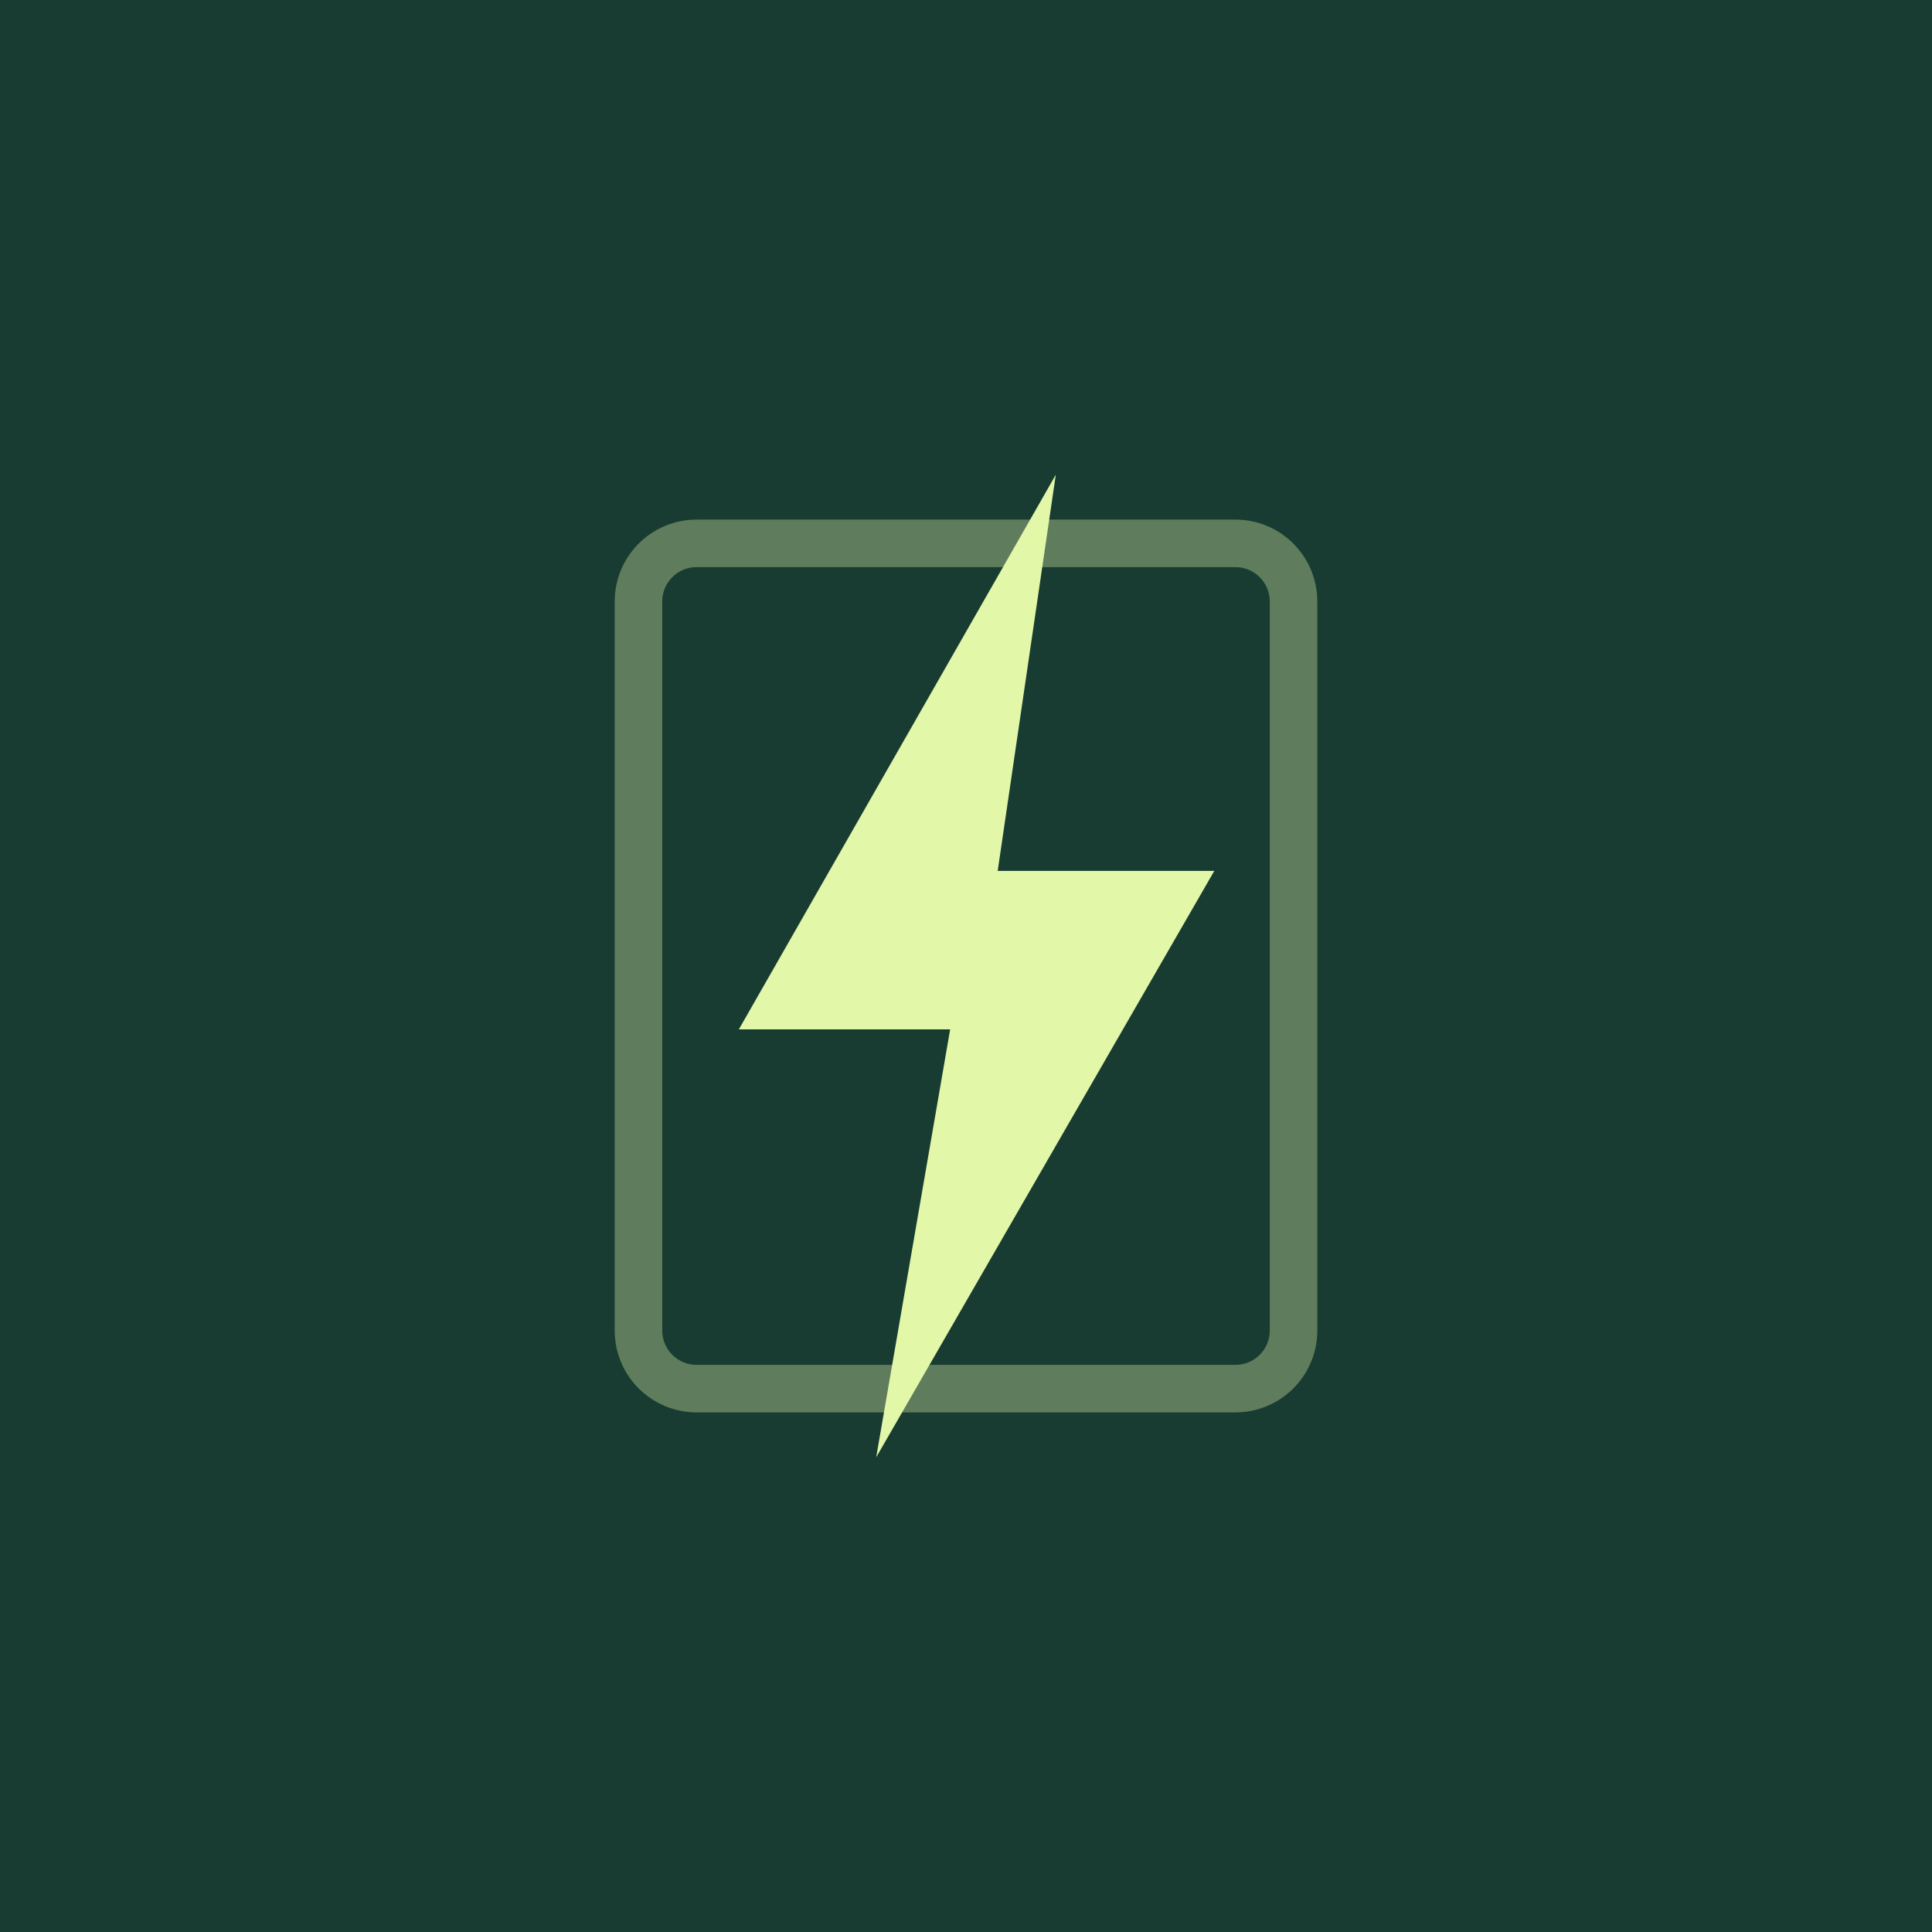
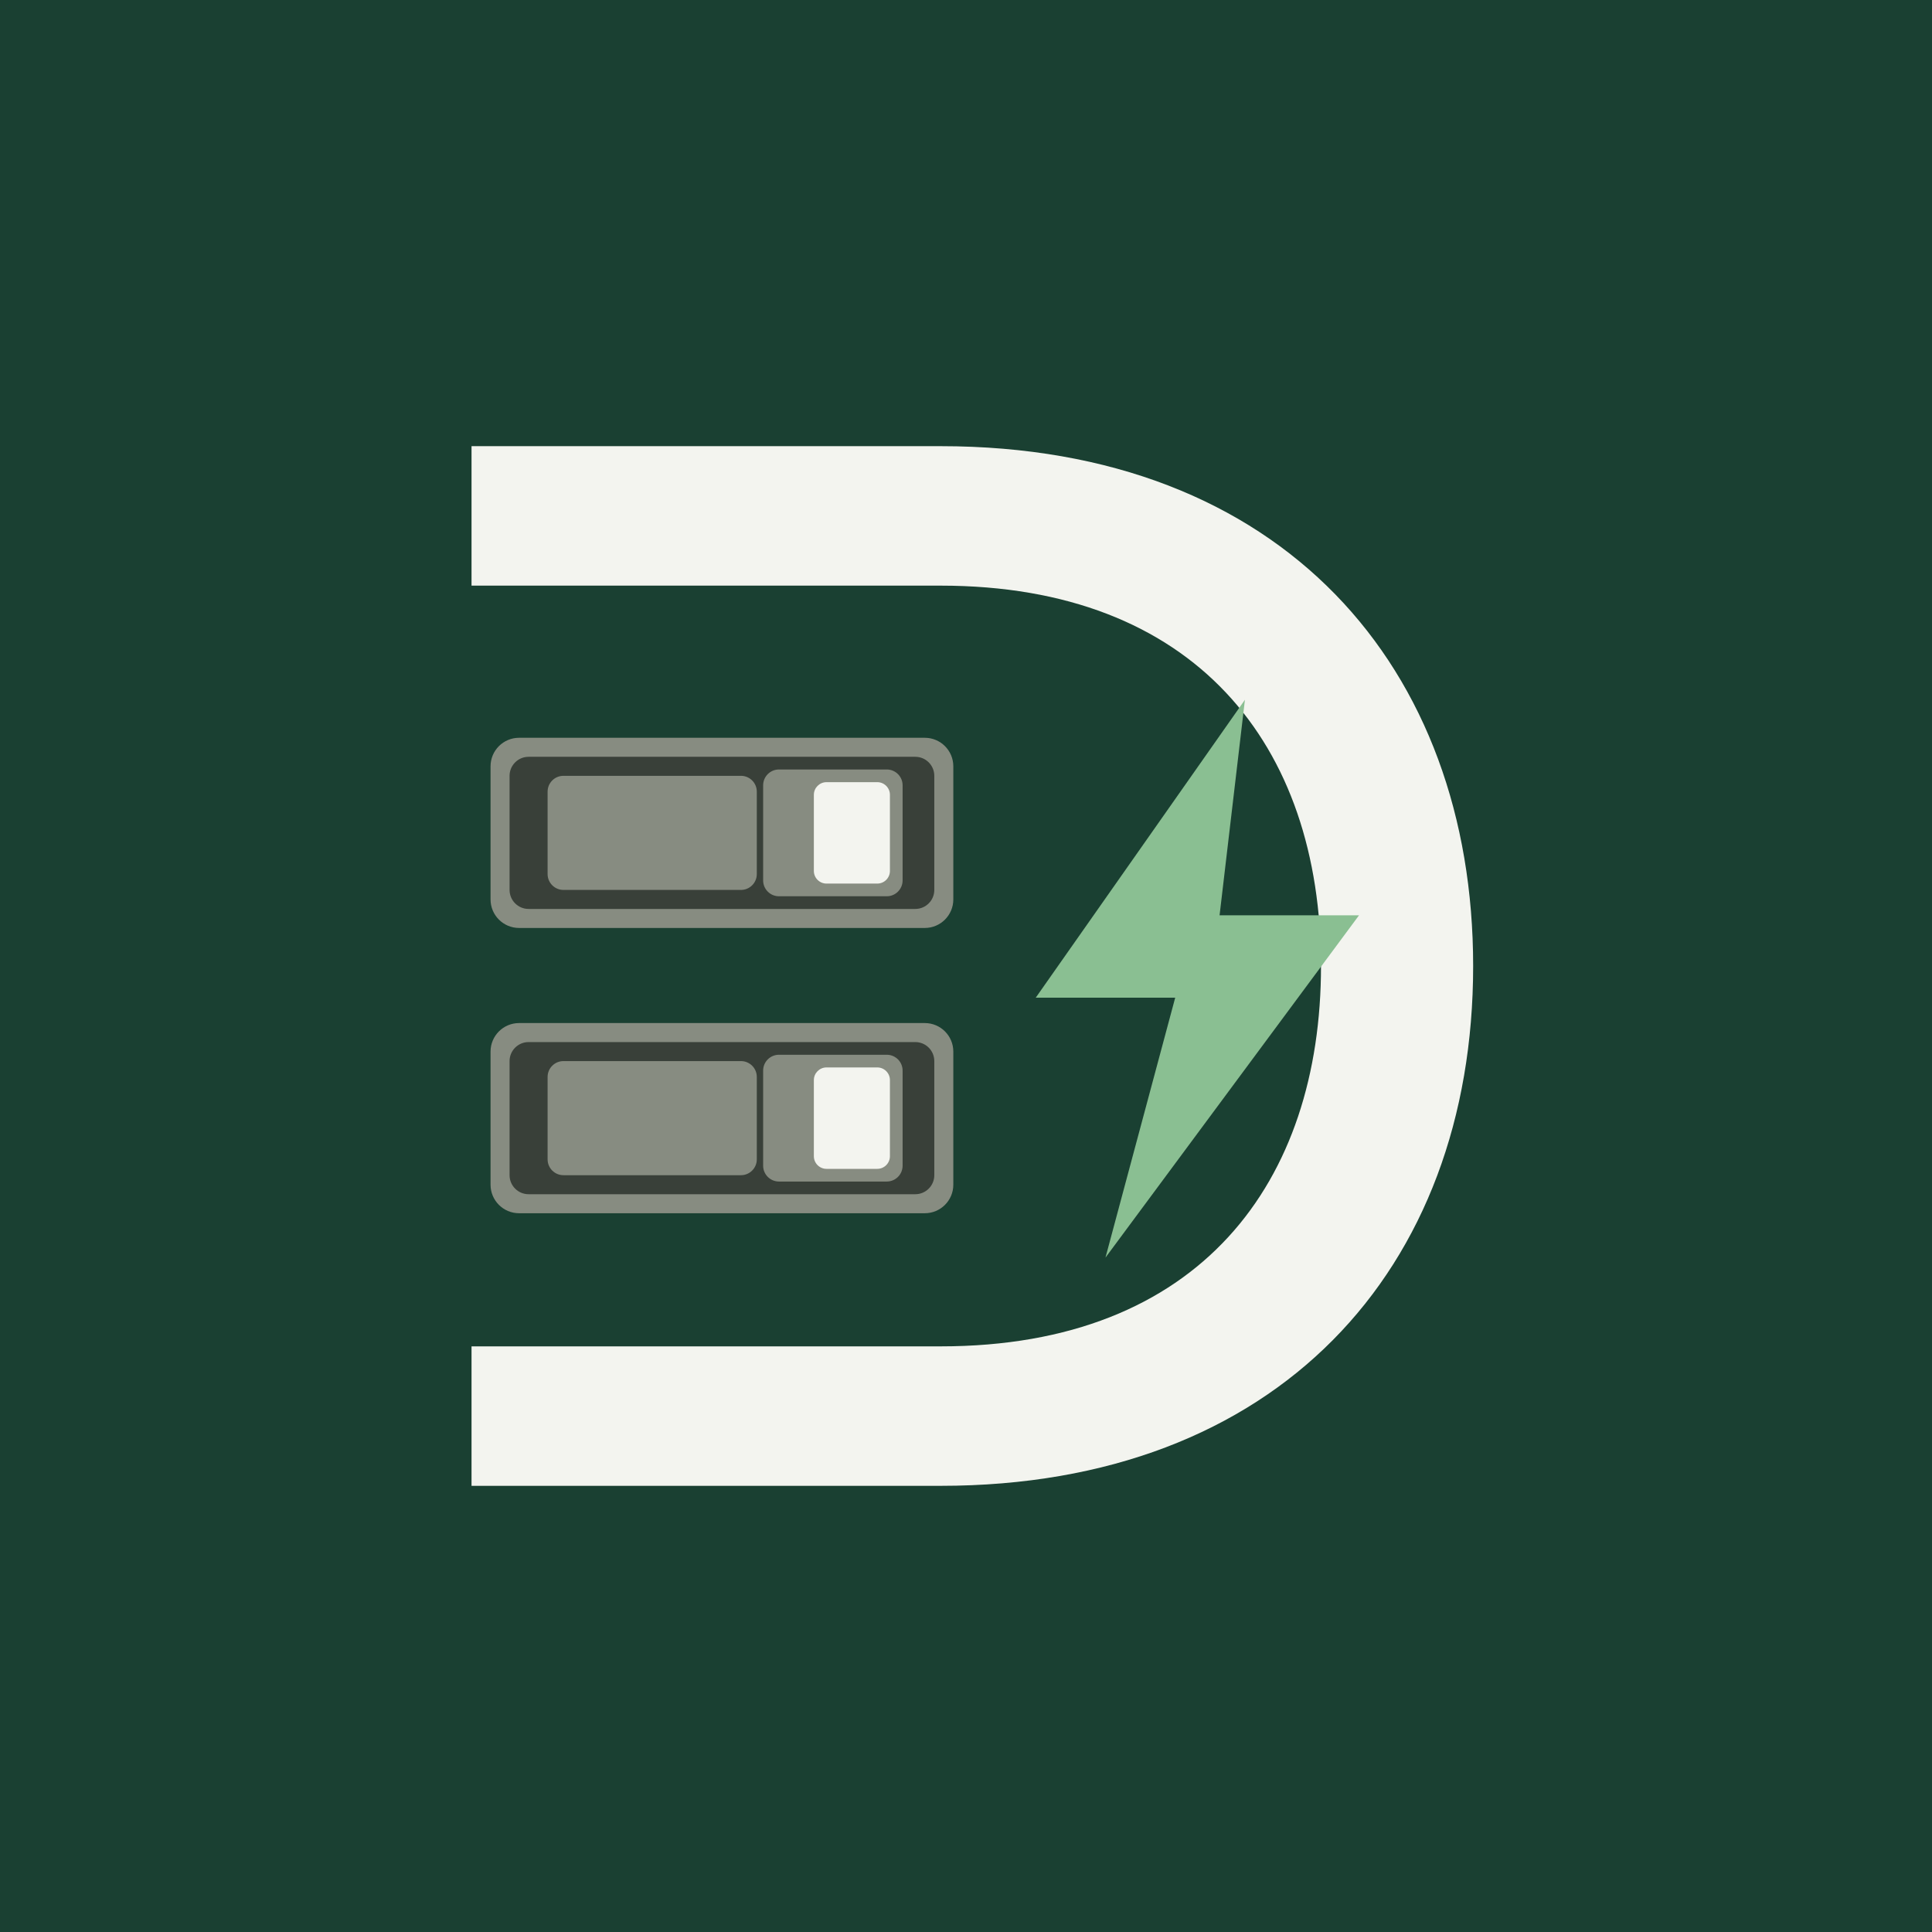
<svg xmlns="http://www.w3.org/2000/svg" viewBox="0 0 512 512">
-   <rect width="512" height="512" fill="#183c32" />
-   <g transform="translate(76.8 76.8) scale(.7)">
-     <rect x="132" y="96" width="248" height="320" rx="22" fill="none" stroke="#e3f7a9" stroke-width="18" opacity=".35" />
-     <path d="M290 70 170 280h80l-28 162 128-222h-82z" fill="#e3f7a9" />
+   <rect width="512" height="512" fill="#1A4032" />
+   <g transform="translate(88 88) scale(1.68)">
+     <g aria-label="Deux disjoncteurs et un éclair dans la lettre D">
+       <path d="M22 18 H96 C150 18 180 53 180 100 C180 148 149 182 96 182 H22 V160 H96 C137 160 156 134 156 100 C156 65 136 40 96 40 H22 Z" fill="#F3F4EF" />
+       <g>
+         <rect x="25" y="64" width="73" height="30" rx="4.5" fill="#878C81" />
+         <rect x="28" y="67" width="67" height="24" rx="3" fill="#394039" />
+         <rect x="34" y="70" width="33" height="18" rx="2.5" fill="#878C81" />
+         <rect x="68" y="69" width="22" height="20" rx="2.5" fill="#878C81" />
+         <rect x="76" y="71" width="12" height="16" rx="2" fill="#F3F4EF" />
+       </g>
+       <g>
+         <rect x="25" y="109" width="73" height="30" rx="4.5" fill="#878C81" />
+         <rect x="28" y="112" width="67" height="24" rx="3" fill="#394039" />
+         <rect x="34" y="115" width="33" height="18" rx="2.5" fill="#878C81" />
+         <rect x="68" y="114" width="22" height="20" rx="2.5" fill="#878C81" />
+         <rect x="76" y="116" width="12" height="16" rx="2" fill="#F3F4EF" />
+       </g>
+       <path d="M144 58 L111 105 H133 L122 146 L162 92 H140 Z" fill="#8ABF92" />
+     </g>
  </g>
</svg>
